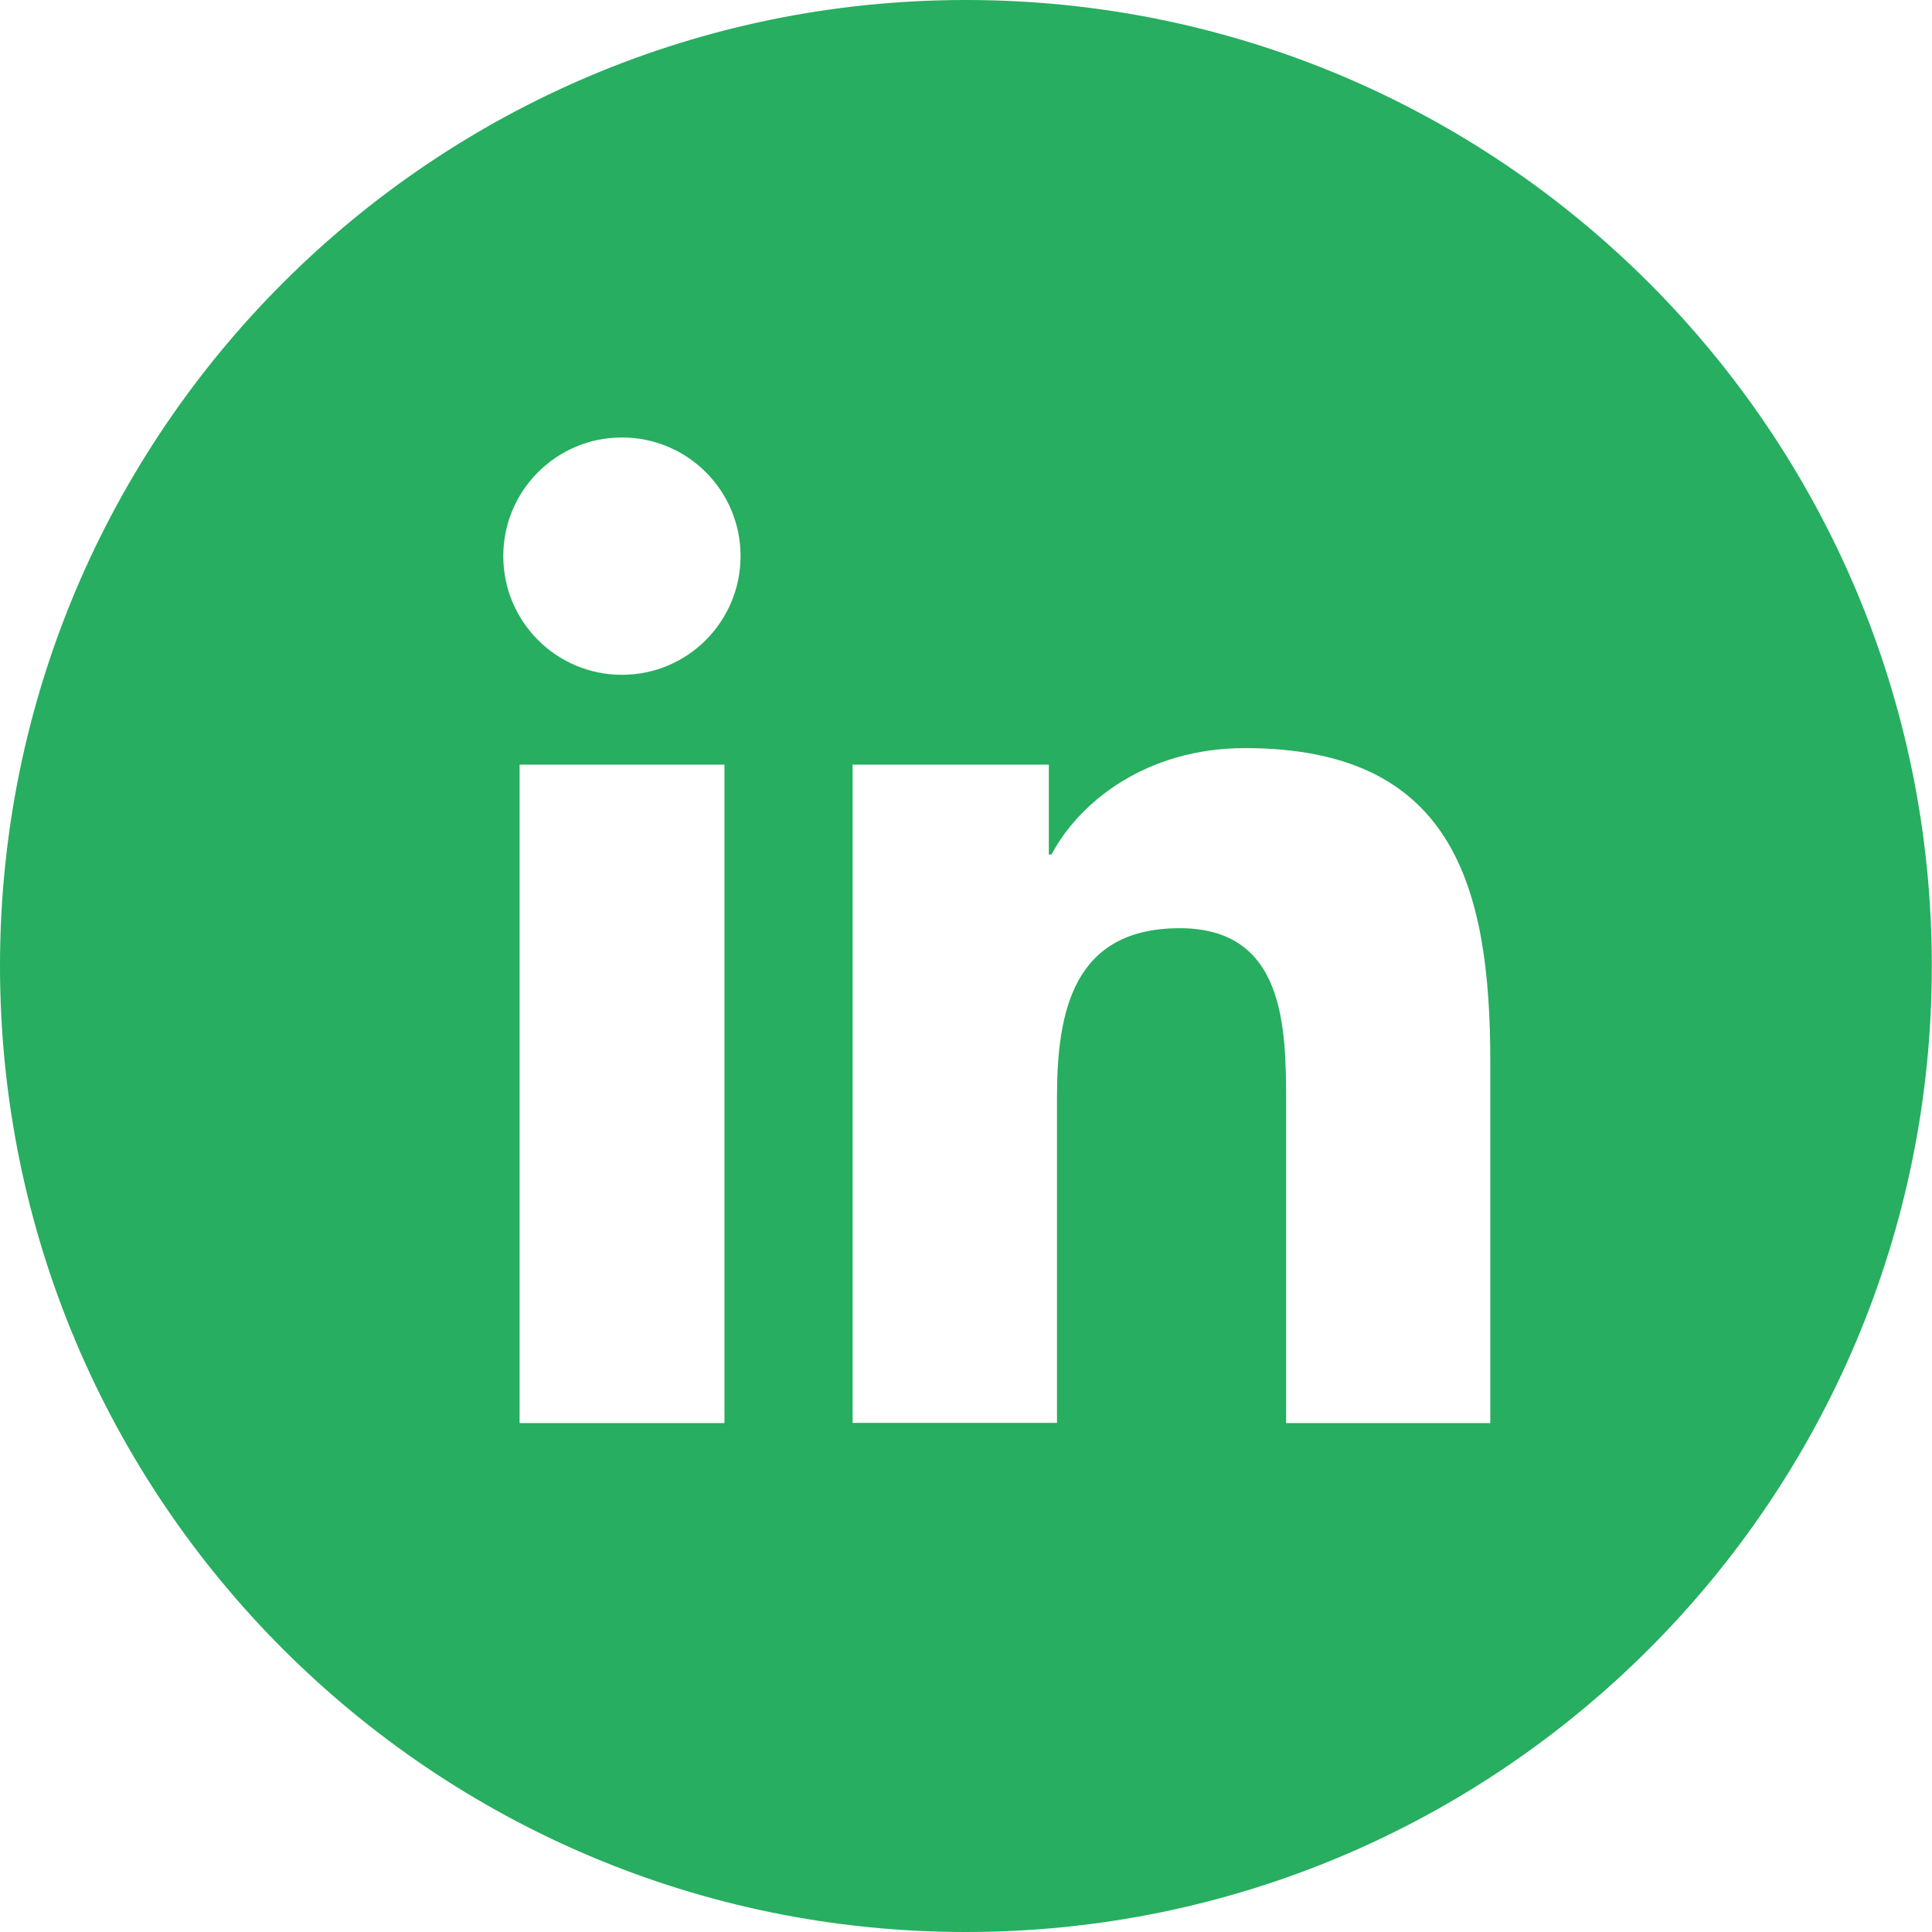
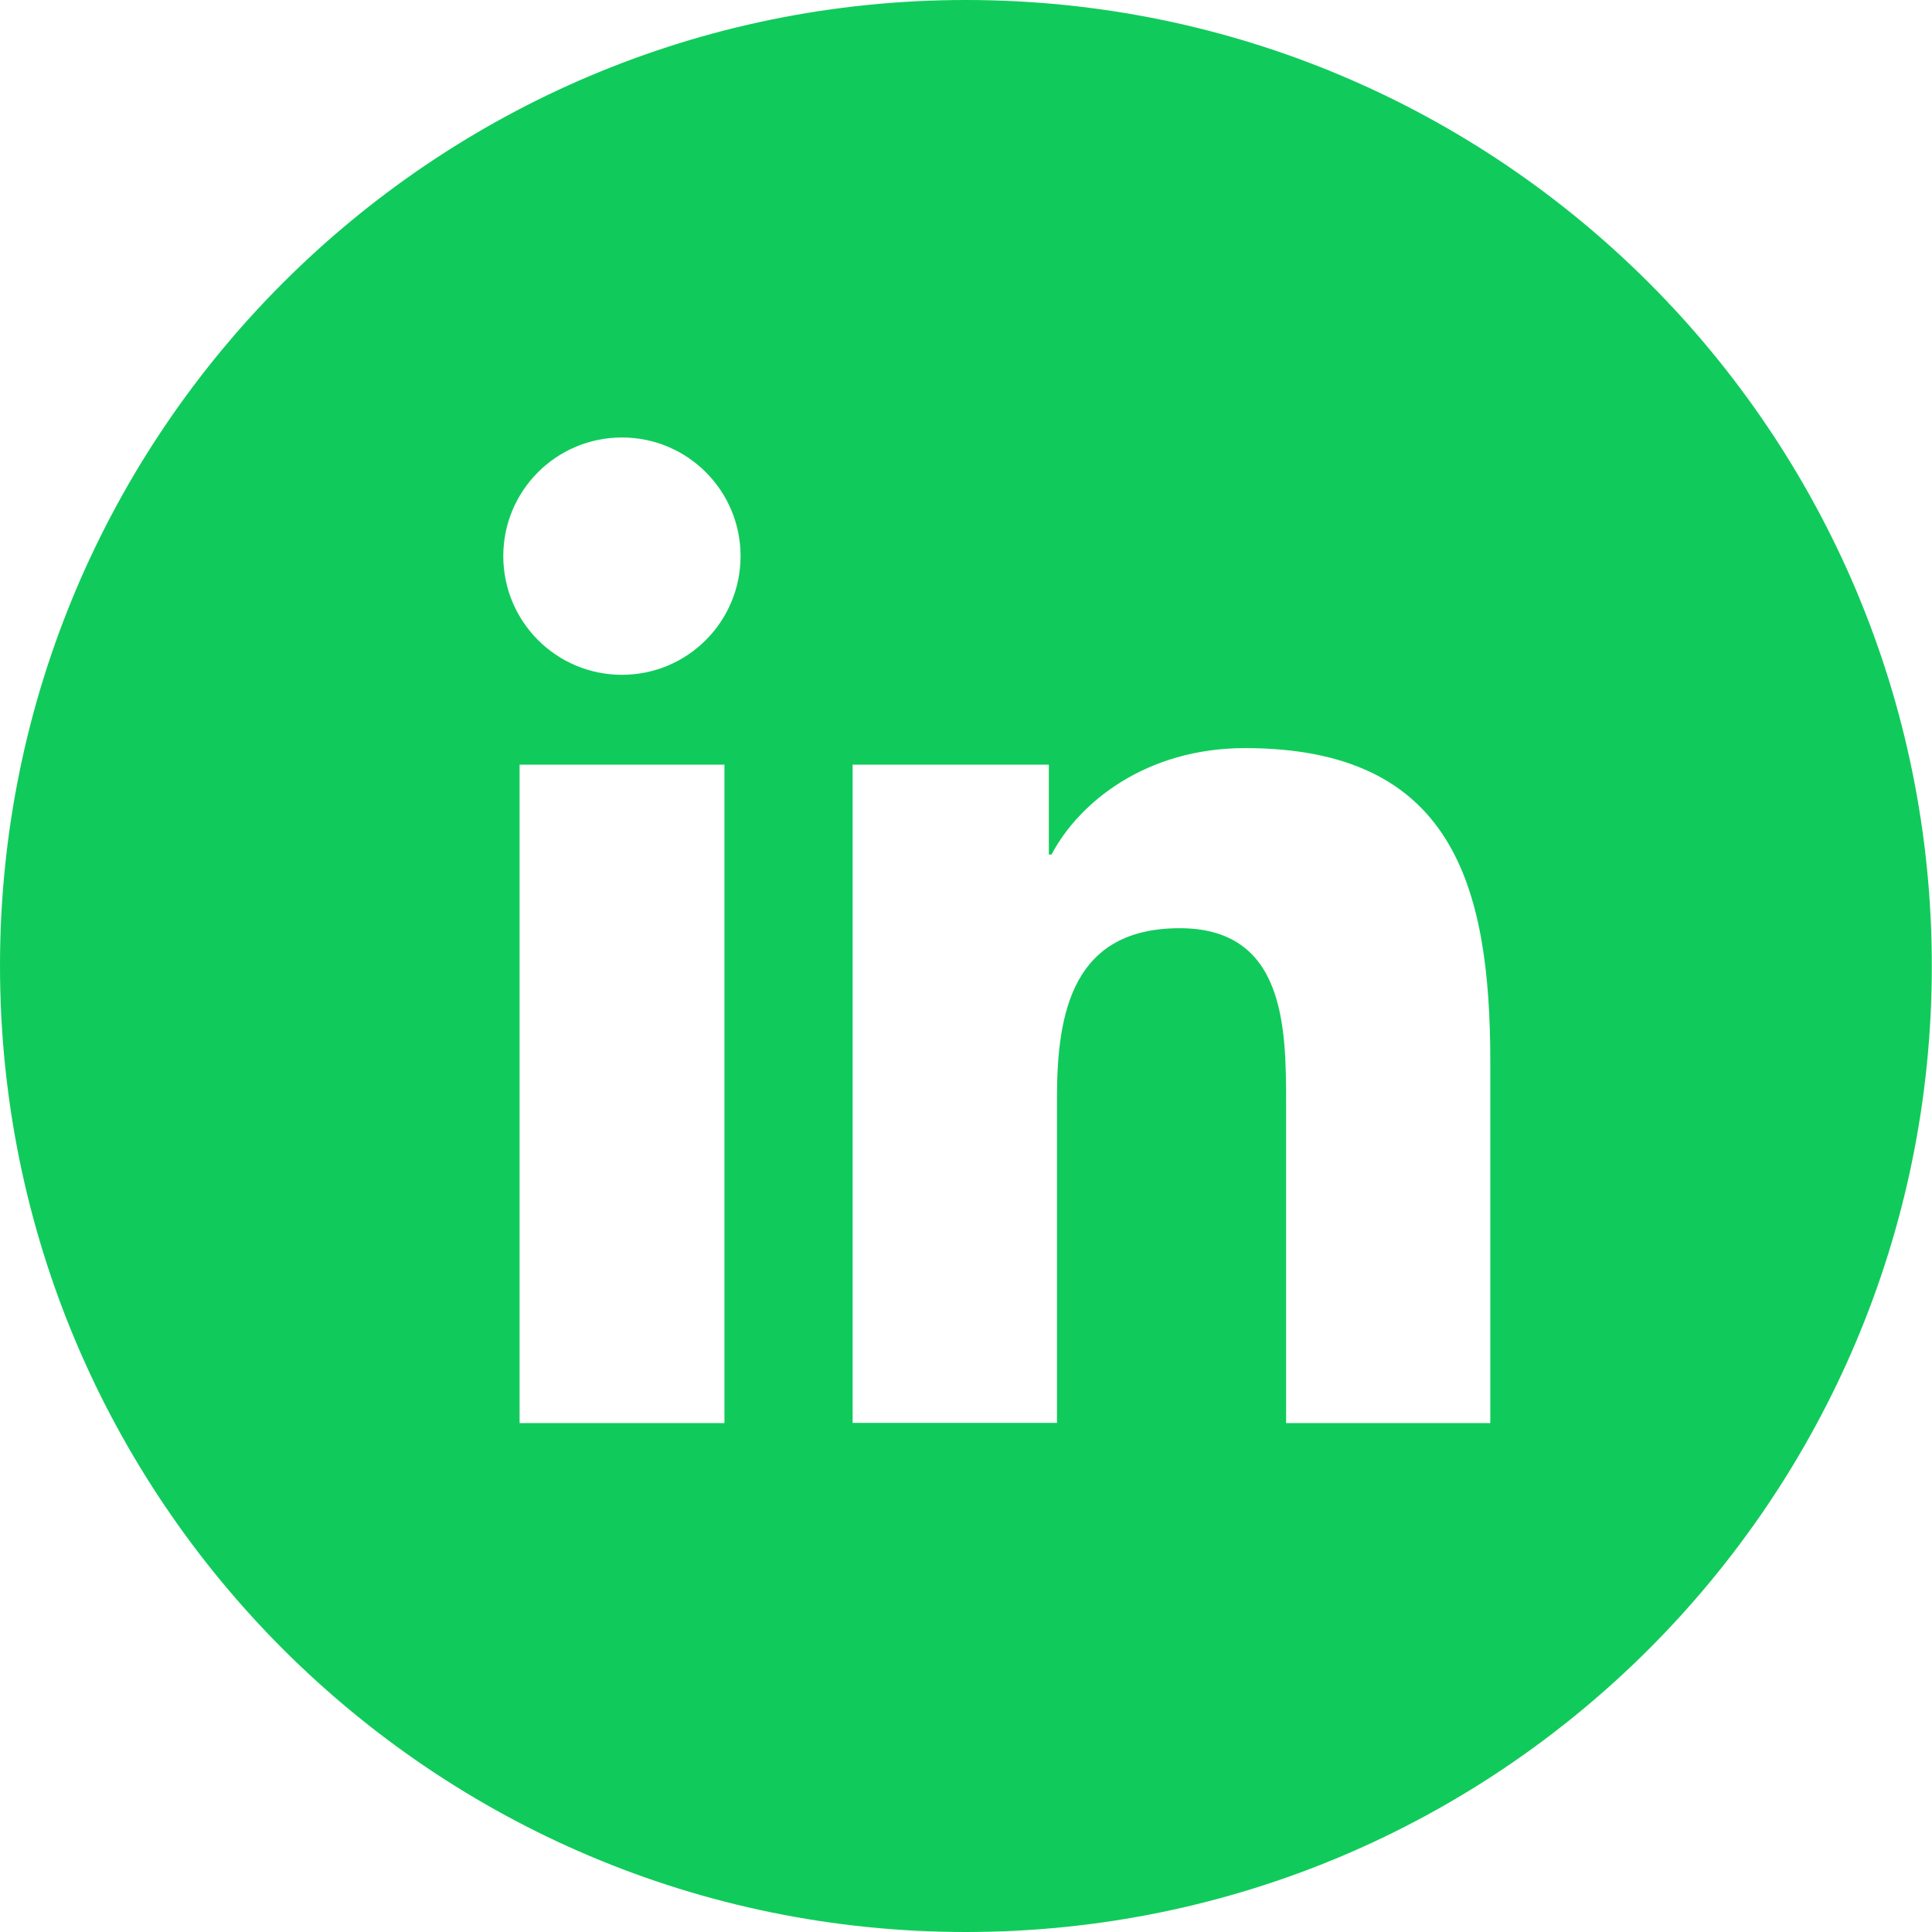
<svg xmlns="http://www.w3.org/2000/svg" width="32" height="32" viewBox="0 0 32 32" fill="none">
-   <path d="M15.998 0C7.163 0 0 7.163 0 15.998C0 24.837 7.163 32 15.998 32C24.833 32 31.997 24.837 31.997 16.002C32 7.163 24.837 0 15.998 0ZM11.999 23.571H8.606V12.665H11.999V23.571ZM10.302 11.177C9.213 11.177 8.336 10.296 8.336 9.21C8.336 8.127 9.213 7.246 10.302 7.246C11.388 7.246 12.266 8.127 12.266 9.21C12.266 10.296 11.388 11.177 10.302 11.177ZM24.688 23.571H21.302V18.267C21.302 17.001 21.278 15.374 19.54 15.374C17.778 15.374 17.507 16.751 17.507 18.173V23.567H14.122V12.665H17.372V14.153H17.417C17.868 13.296 18.974 12.391 20.622 12.391C24.049 12.391 24.684 14.649 24.684 17.584V23.571H24.688Z" fill="#27AE60" />
+   <path d="M15.998 0C7.163 0 0 7.163 0 15.998C0 24.837 7.163 32 15.998 32C24.833 32 31.997 24.837 31.997 16.002C32 7.163 24.837 0 15.998 0ZM11.999 23.571H8.606V12.665H11.999V23.571ZM10.302 11.177C9.213 11.177 8.336 10.296 8.336 9.21C8.336 8.127 9.213 7.246 10.302 7.246C11.388 7.246 12.266 8.127 12.266 9.21C12.266 10.296 11.388 11.177 10.302 11.177ZM24.688 23.571H21.302V18.267C21.302 17.001 21.278 15.374 19.54 15.374C17.778 15.374 17.507 16.751 17.507 18.173V23.567H14.122V12.665H17.372V14.153H17.417C17.868 13.296 18.974 12.391 20.622 12.391C24.049 12.391 24.684 14.649 24.684 17.584V23.571H24.688Z" fill="#10CB5B" />
</svg>
